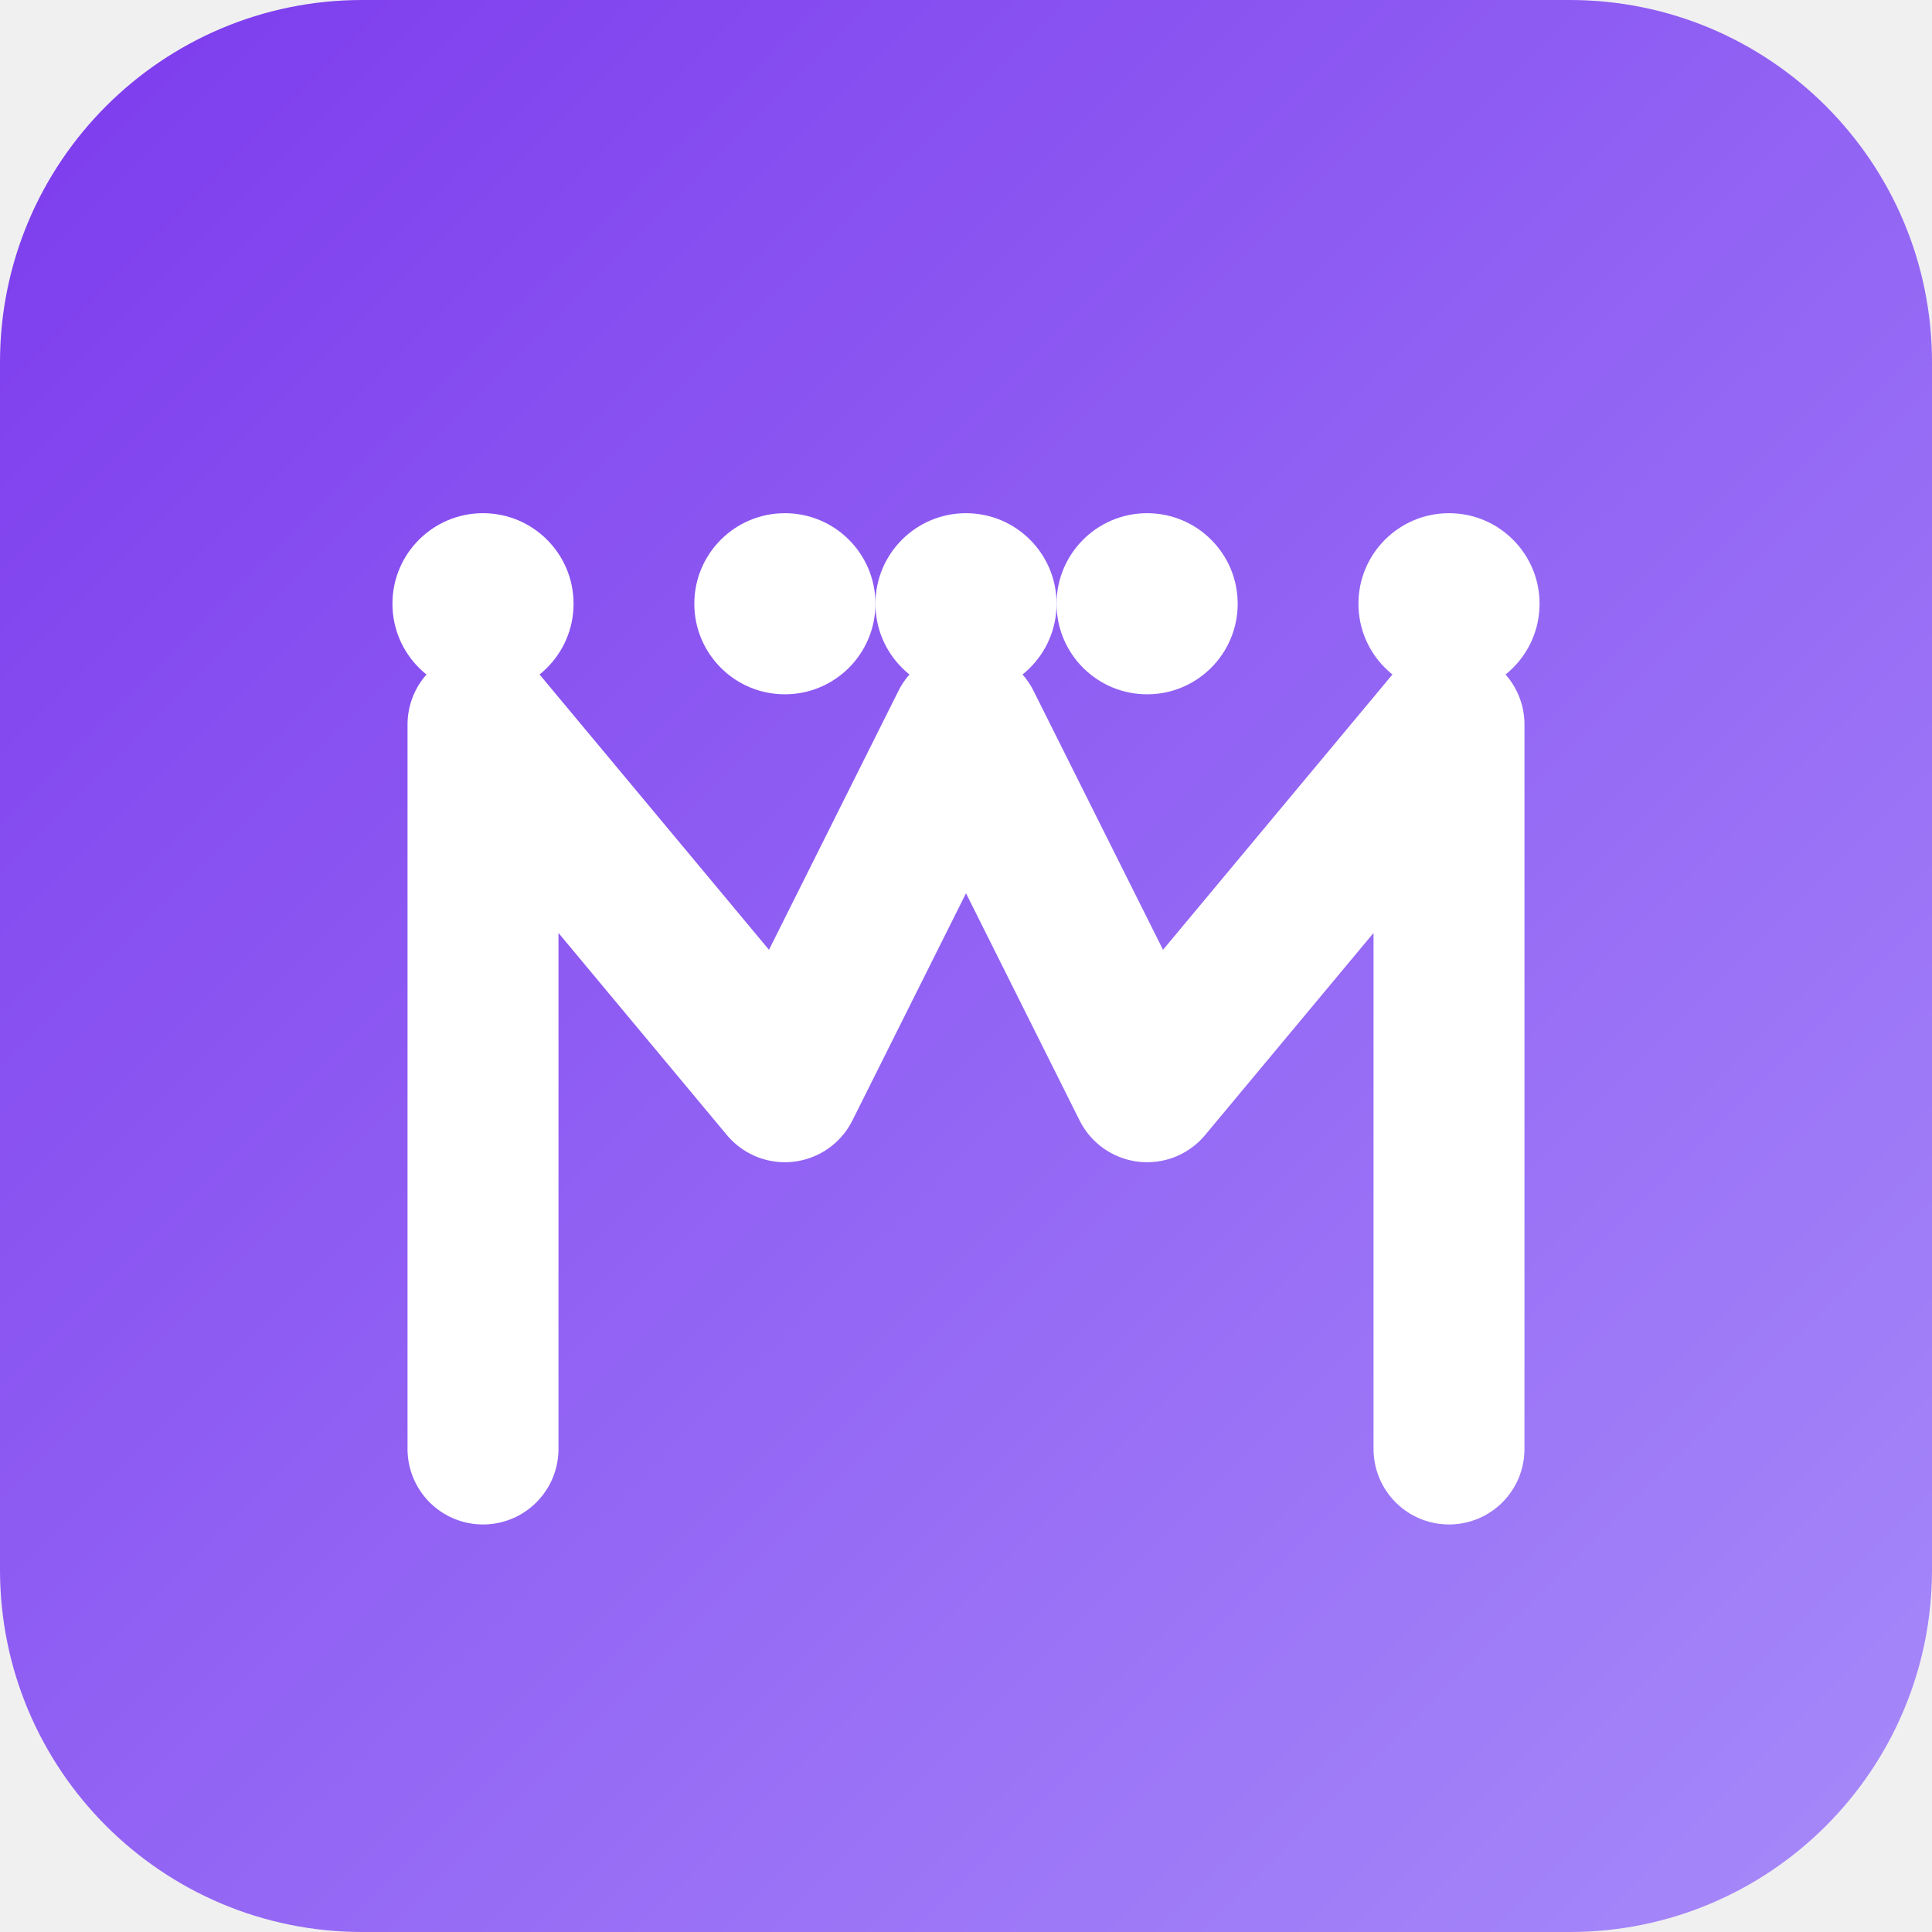
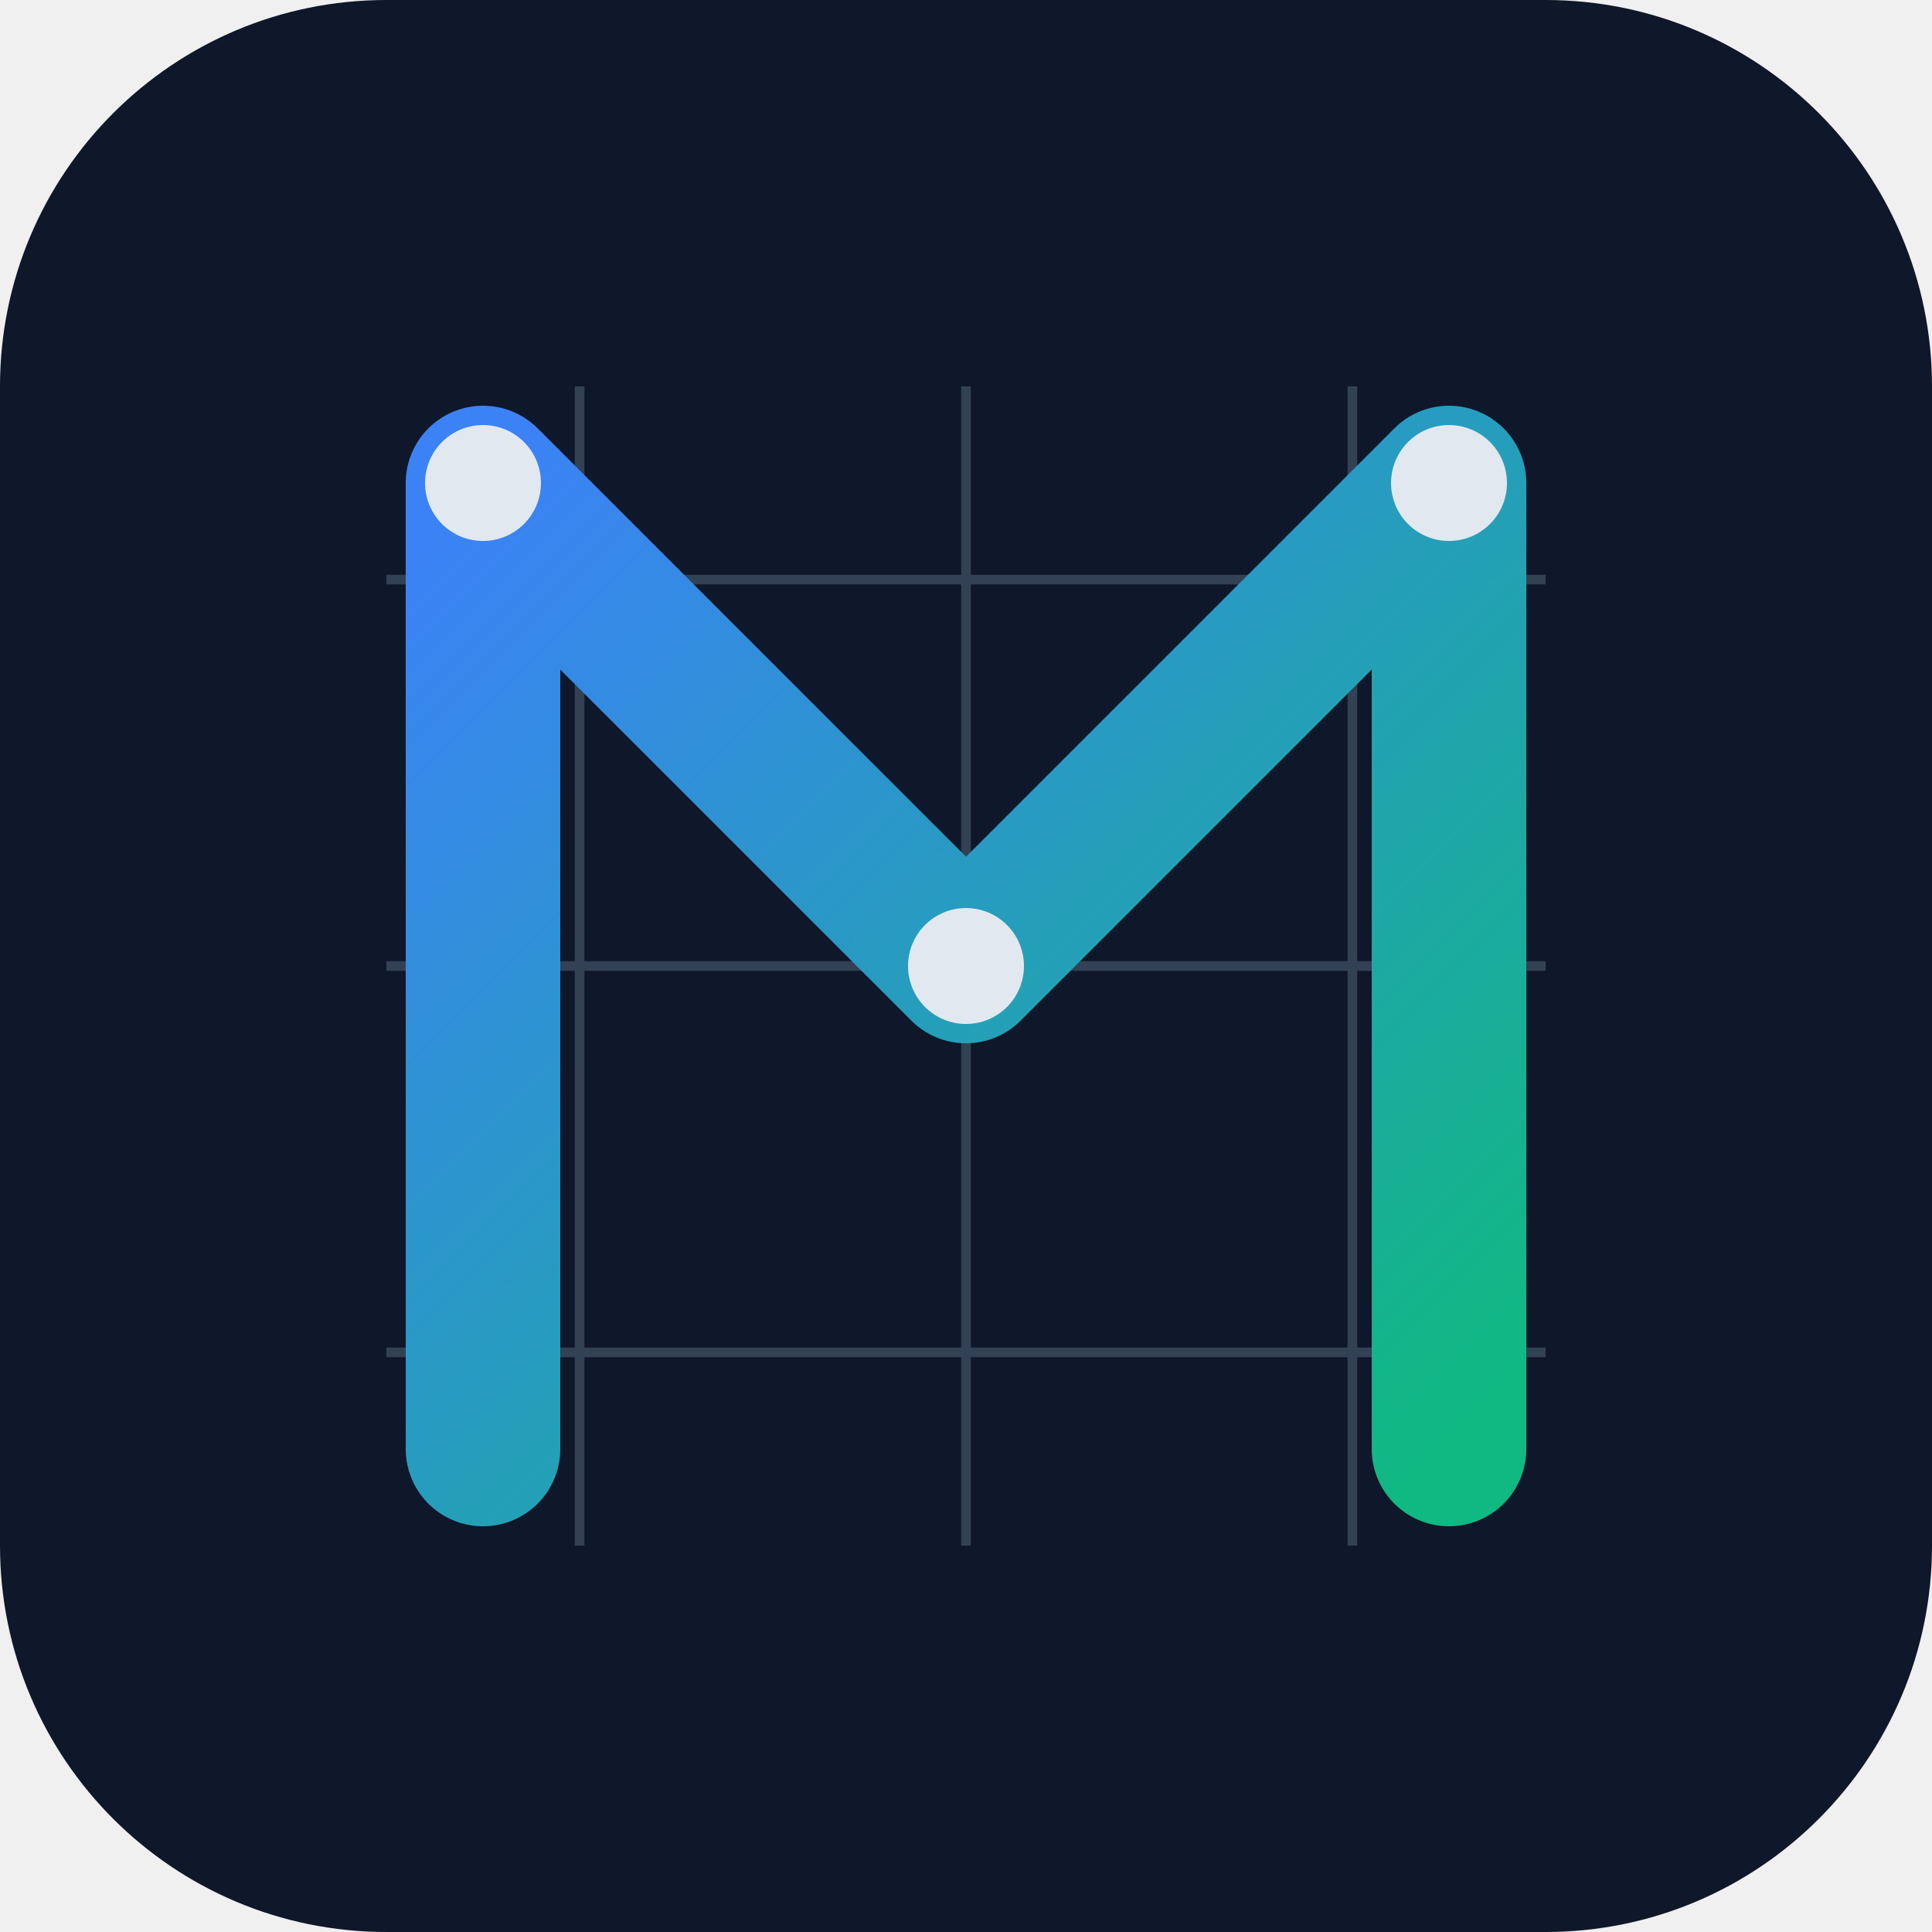
- <svg xmlns="http://www.w3.org/2000/svg" viewBox="0 0 512 512" fill="none">
+ <svg xmlns="http://www.w3.org/2000/svg" width="512" height="512" viewBox="0 0 100 100" fill="none">
+   <rect width="100" height="100" rx="20" fill="#0F172A" />
+   <path d="M20 30H80M20 50H80M20 70H80M30 20V80M50 20V80M70 20V80" stroke="#334155" stroke-width="0.5" />
+   <path d="M25 75V25L50 50L75 25V75" stroke="url(#paint0_linear)" stroke-width="8" stroke-linecap="round" stroke-linejoin="round" />
+   <circle cx="25" cy="25" r="3" fill="#E2E8F0" />
+   <circle cx="50" cy="50" r="3" fill="#E2E8F0" />
+   <circle cx="75" cy="25" r="3" fill="#E2E8F0" />
  <defs>
-     <linearGradient id="meshGradient" x1="0%" y1="0%" x2="100%" y2="100%">
-       <stop offset="0%" style="stop-color:#7c3aed;stop-opacity:1" />
-       <stop offset="100%" style="stop-color:#a78bfa;stop-opacity:1" />
+     <linearGradient id="paint0_linear" x1="25" y1="25" x2="75" y2="75" gradientUnits="userSpaceOnUse">
+       <stop stop-color="#3B82F6" />
+       <stop offset="1" stop-color="#10B981" />
    </linearGradient>
  </defs>
-   <rect width="512" height="512" rx="96" fill="url(#meshGradient)" />
-   <path d="M128 384V192l80 96 48-96 48 96 80-96v192" stroke="white" stroke-width="40" stroke-linecap="round" stroke-linejoin="round" fill="none" />
-   <circle cx="128" cy="160" r="24" fill="white" />
-   <circle cx="208" cy="160" r="24" fill="white" />
-   <circle cx="256" cy="160" r="24" fill="white" />
-   <circle cx="304" cy="160" r="24" fill="white" />
-   <circle cx="384" cy="160" r="24" fill="white" />
</svg>
